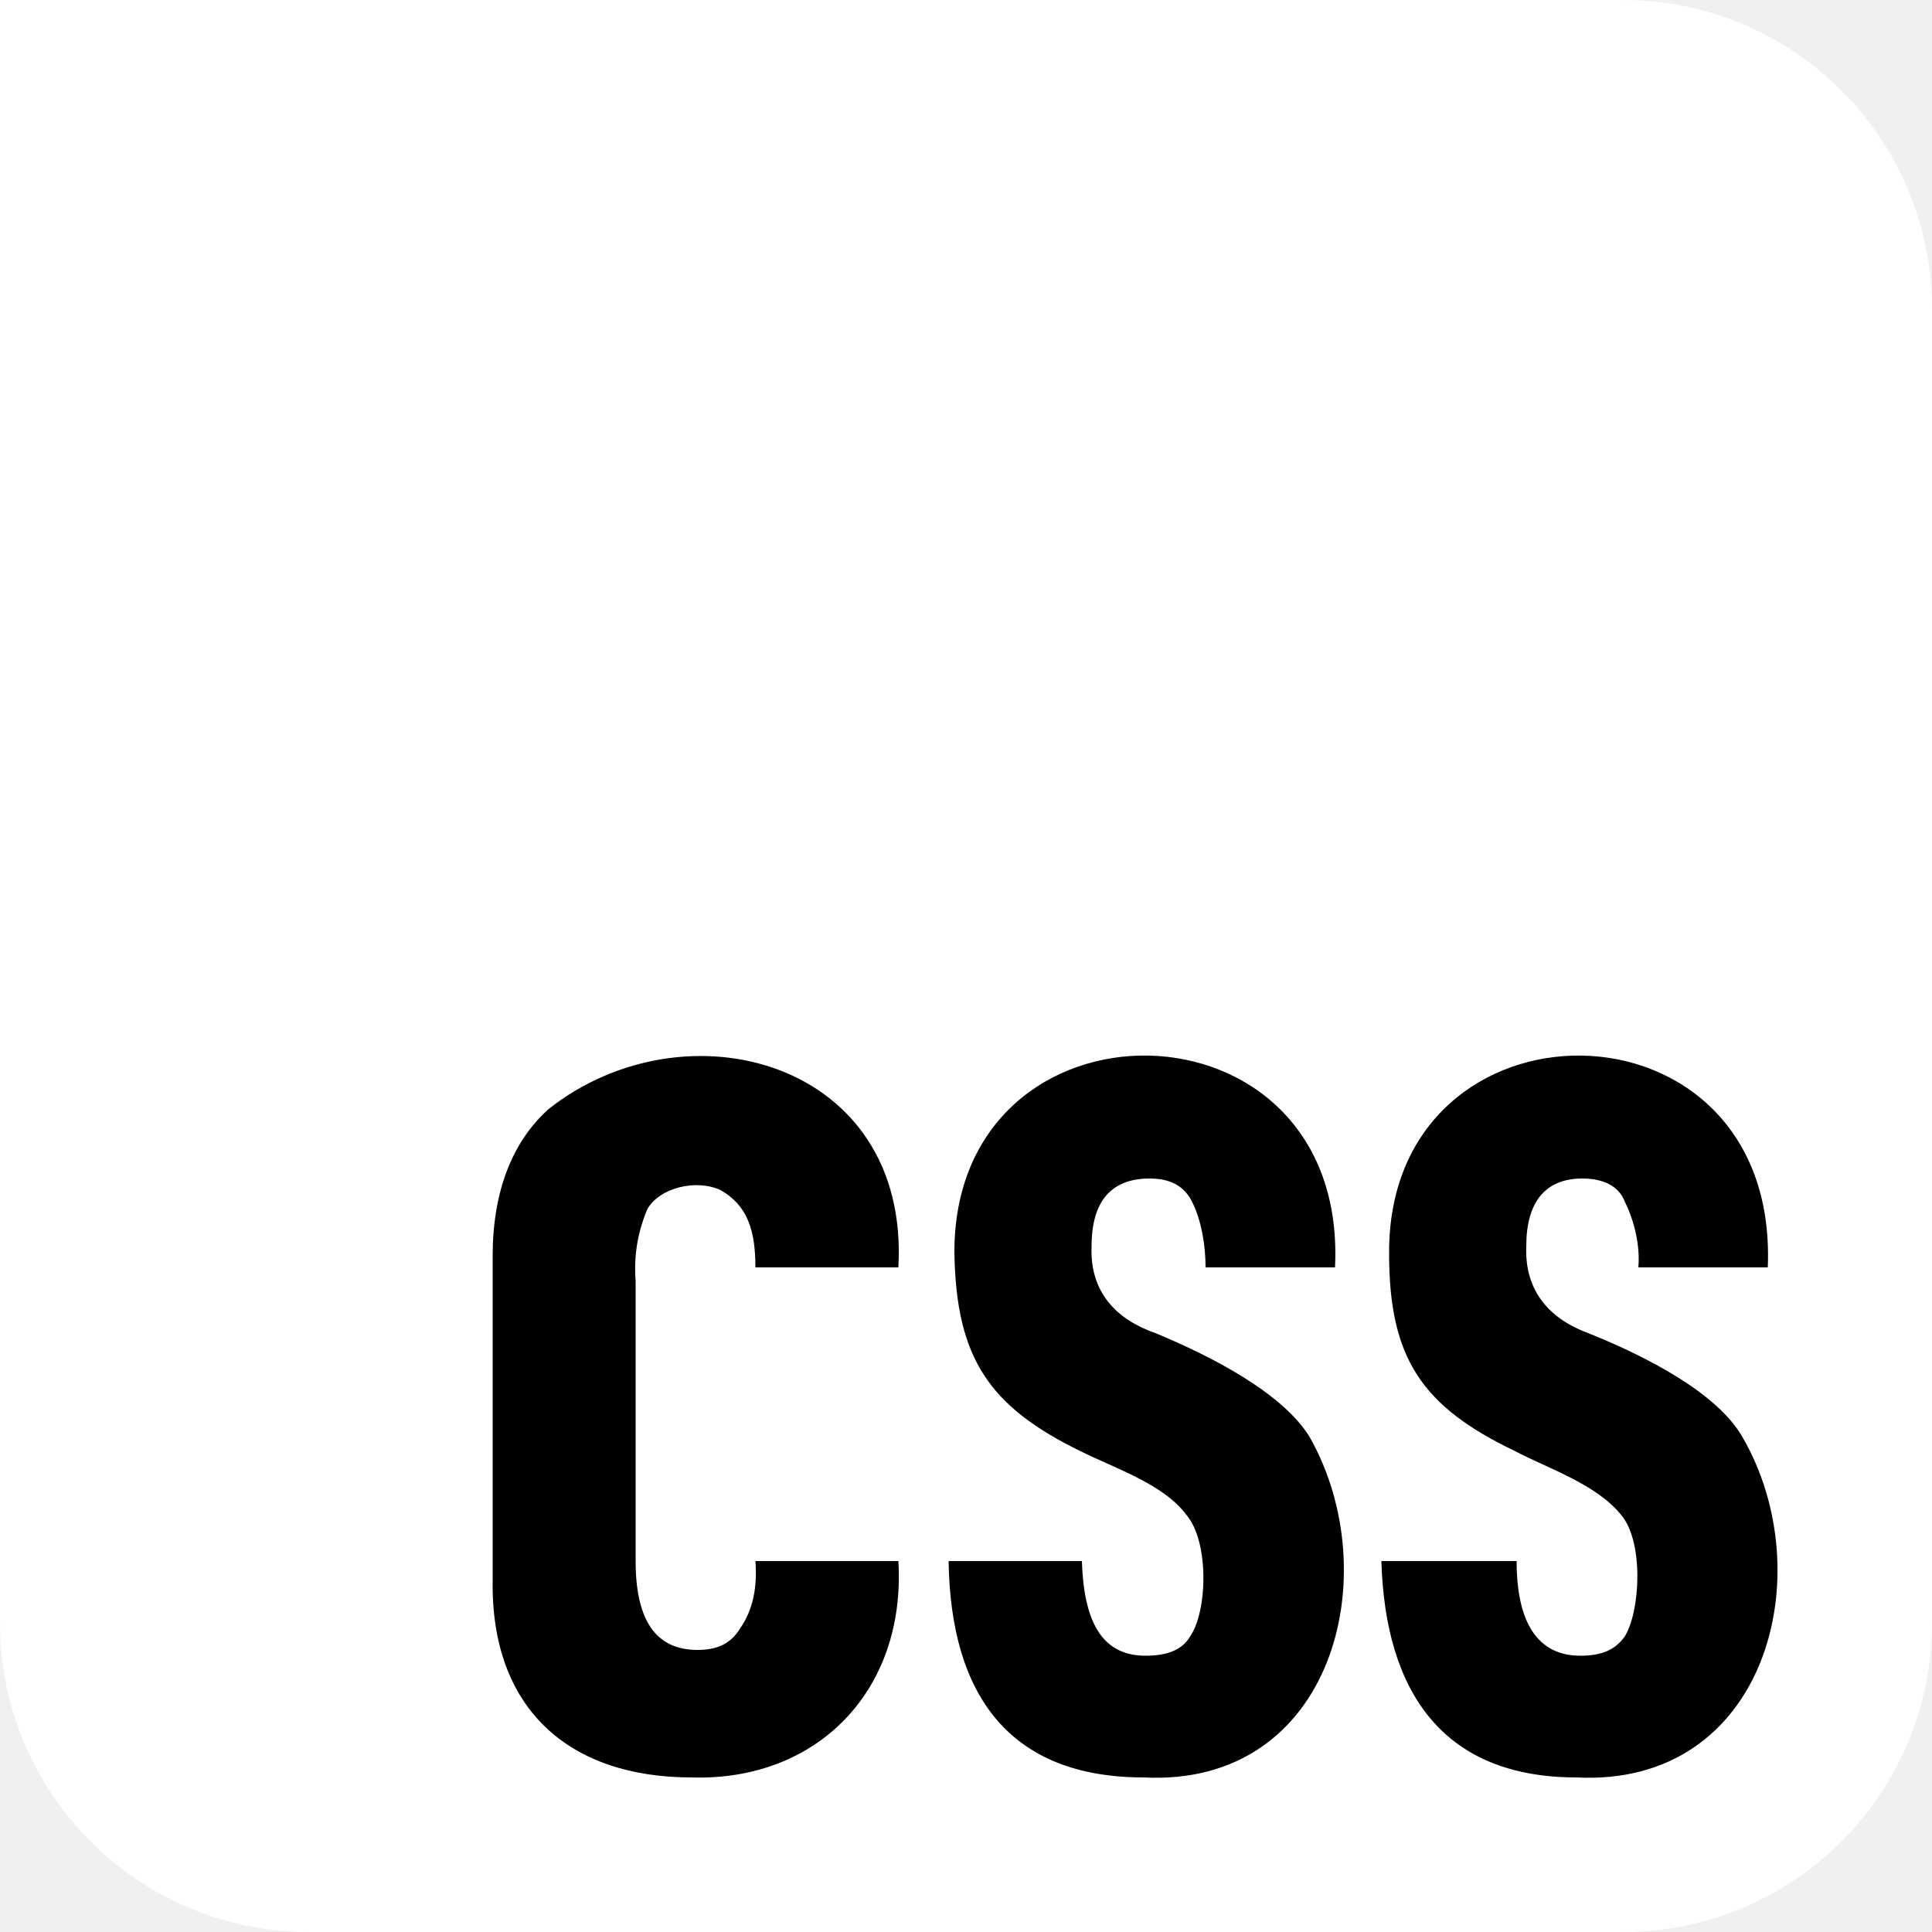
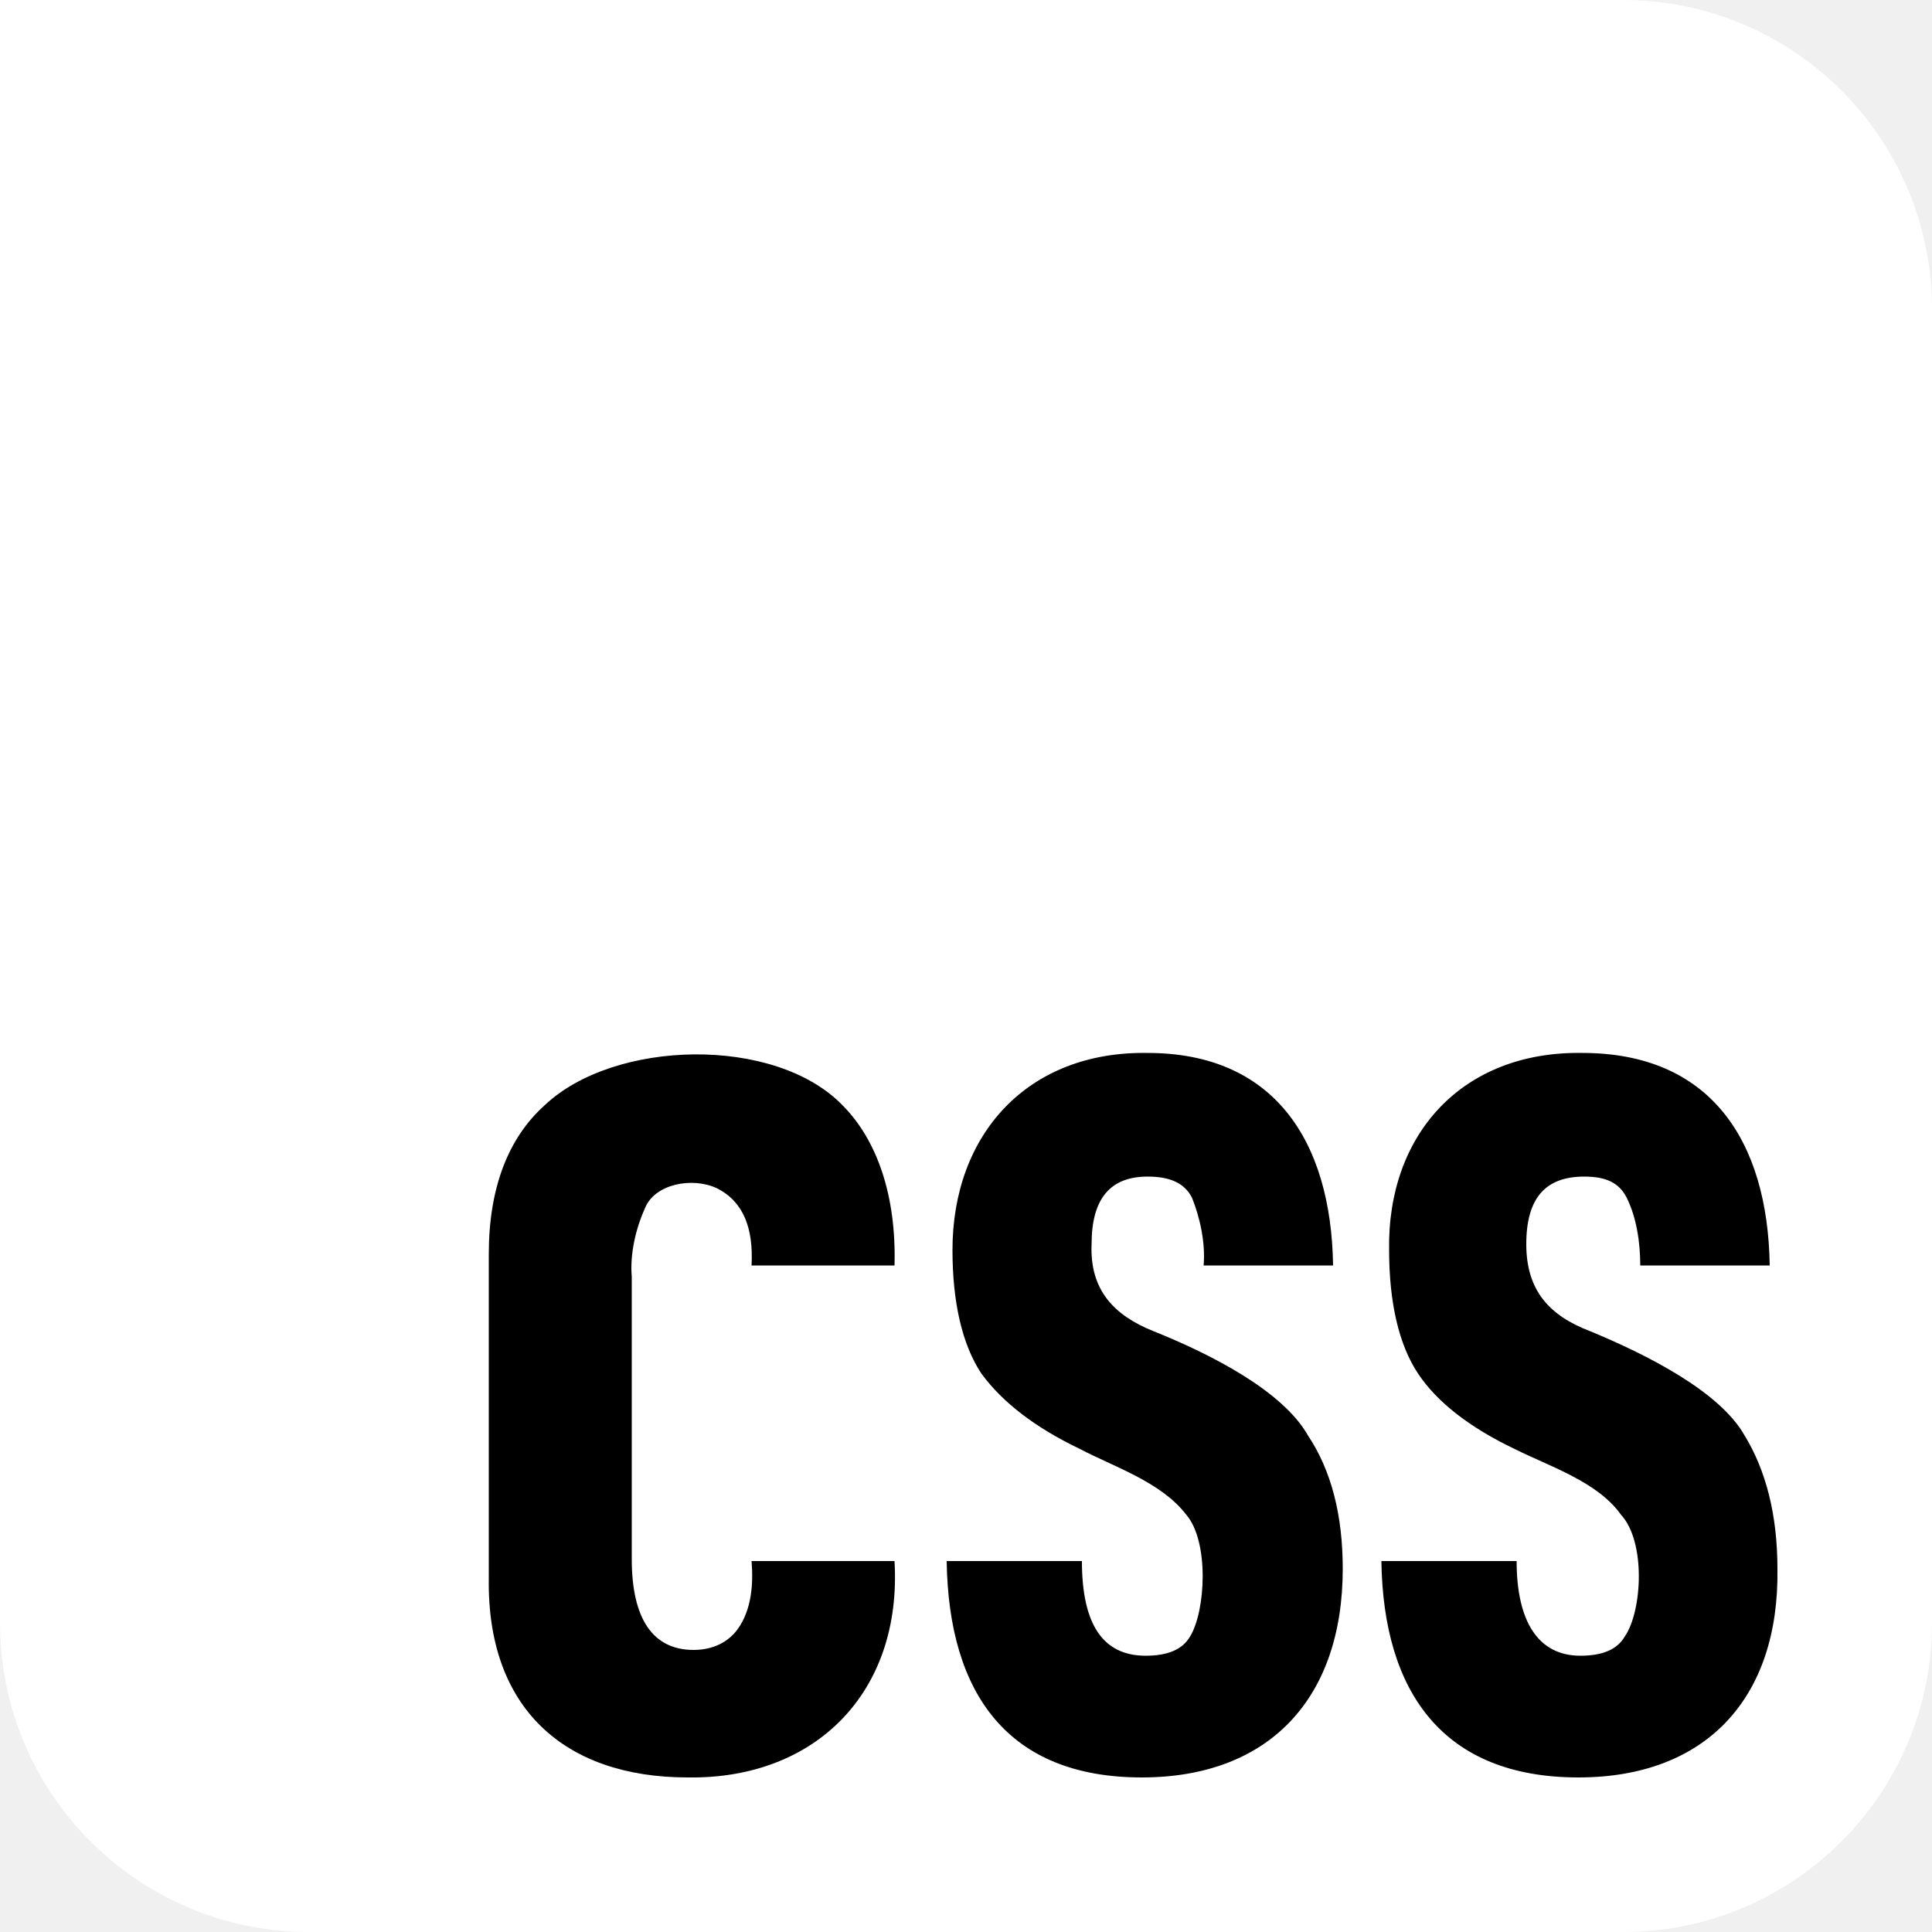
<svg xmlns="http://www.w3.org/2000/svg" width="1000" height="1000" viewBox="0 0 1000 1000" role="img" aria-labelledby="css-light-title css-light-description">
-   <path fill="#fff" d="M0 0 H840 A160 160 0 0 1 1000 160 V840 A160 160 0 0 1 840 1000 H160 A160 160 0 0 1 0 840 V0 Z" />
-   <path d="M816 920c-69 0-99-44-101-112h70c0 32 11 49 33 49 11 0 18-3 23-10 8-13 10-49-2-63-13-16-38-24-55-33-48-23-65-48-65-102-1-138 202-138 196 7h-67c1-11-2-24-7-34-3-8-11-12-22-12-19 0-29 12-29 35-1 24 13 38 32 45 30 12 67 31 80 54 41 71 12 181-86 176Zm-224 0c-69 0-100-42-101-112h69c1 34 12 49 33 49 11 0 19-3 23-10 9-13 10-49-2-63-12-16-37-24-55-33-47-23-64-48-65-102-1-139 204-137 197 7h-67c0-11-2-24-7-34-4-8-11-12-22-12-20 0-30 12-30 35-1 24 13 38 33 45 29 12 66 31 80 54 40 71 12 181-86 176Zm-234 0c-64 0-104-36-103-102V650c0-33 10-59 29-76 71-56 187-25 181 82h-74c0-19-4-32-18-40-13-6-32-1-38 10-5 12-7 24-6 37v145c0 30 10 46 32 46 10 0 17-3 22-11 7-10 9-22 8-35h74c4 67-42 114-107 112Z" />
+   <path fill="#fff" d="M0 0H840A160 160 0 0 1 1000 160V840A160 160 0 0 1 840 1000H160A160 160 0 0 1 0 840V0Z" />
+   <path d="M817 920c-70 0-101-44-102-112h70c0 31 11 49 33 49 11 0 19-3 23-10 9-13 11-49-2-63-12-17-37-25-55-34-23-11-40-24-50-39s-15-37-15-64c-1-60 38-103 100-102 66 0 96 45 97 110h-67c0-12-2-25-7-35-4-8-11-11-22-11-20 0-30 11-30 35s12 37 33 45c29 12 67 31 80 54 11 18 17 41 17 69 1 67-37 108-103 108Zm-226 0c-69 0-100-43-101-112h70c0 33 11 49 33 49 11 0 19-3 23-10 8-13 10-49-2-63-13-17-38-25-55-34-23-11-40-24-51-39-10-15-15-37-15-64 0-60 39-103 101-102 65 0 95 45 96 110h-67c1-12-2-25-6-35-4-8-12-11-23-11-19 0-29 11-29 35-1 24 12 37 32 45 30 12 67 31 80 54 12 18 18 41 18 69 0 67-38 108-104 108Zm-235 0c-64 0-104-36-103-103V649c0-34 10-60 29-77 36-34 119-36 154 0 18 18 28 47 27 83h-74c1-19-4-33-18-40-13-6-32-2-37 10-5 11-8 24-7 36v146c0 31 11 47 32 47 10 0 18-4 23-11 7-10 8-23 7-35h74c4 68-41 113-107 112Z" />
</svg>
